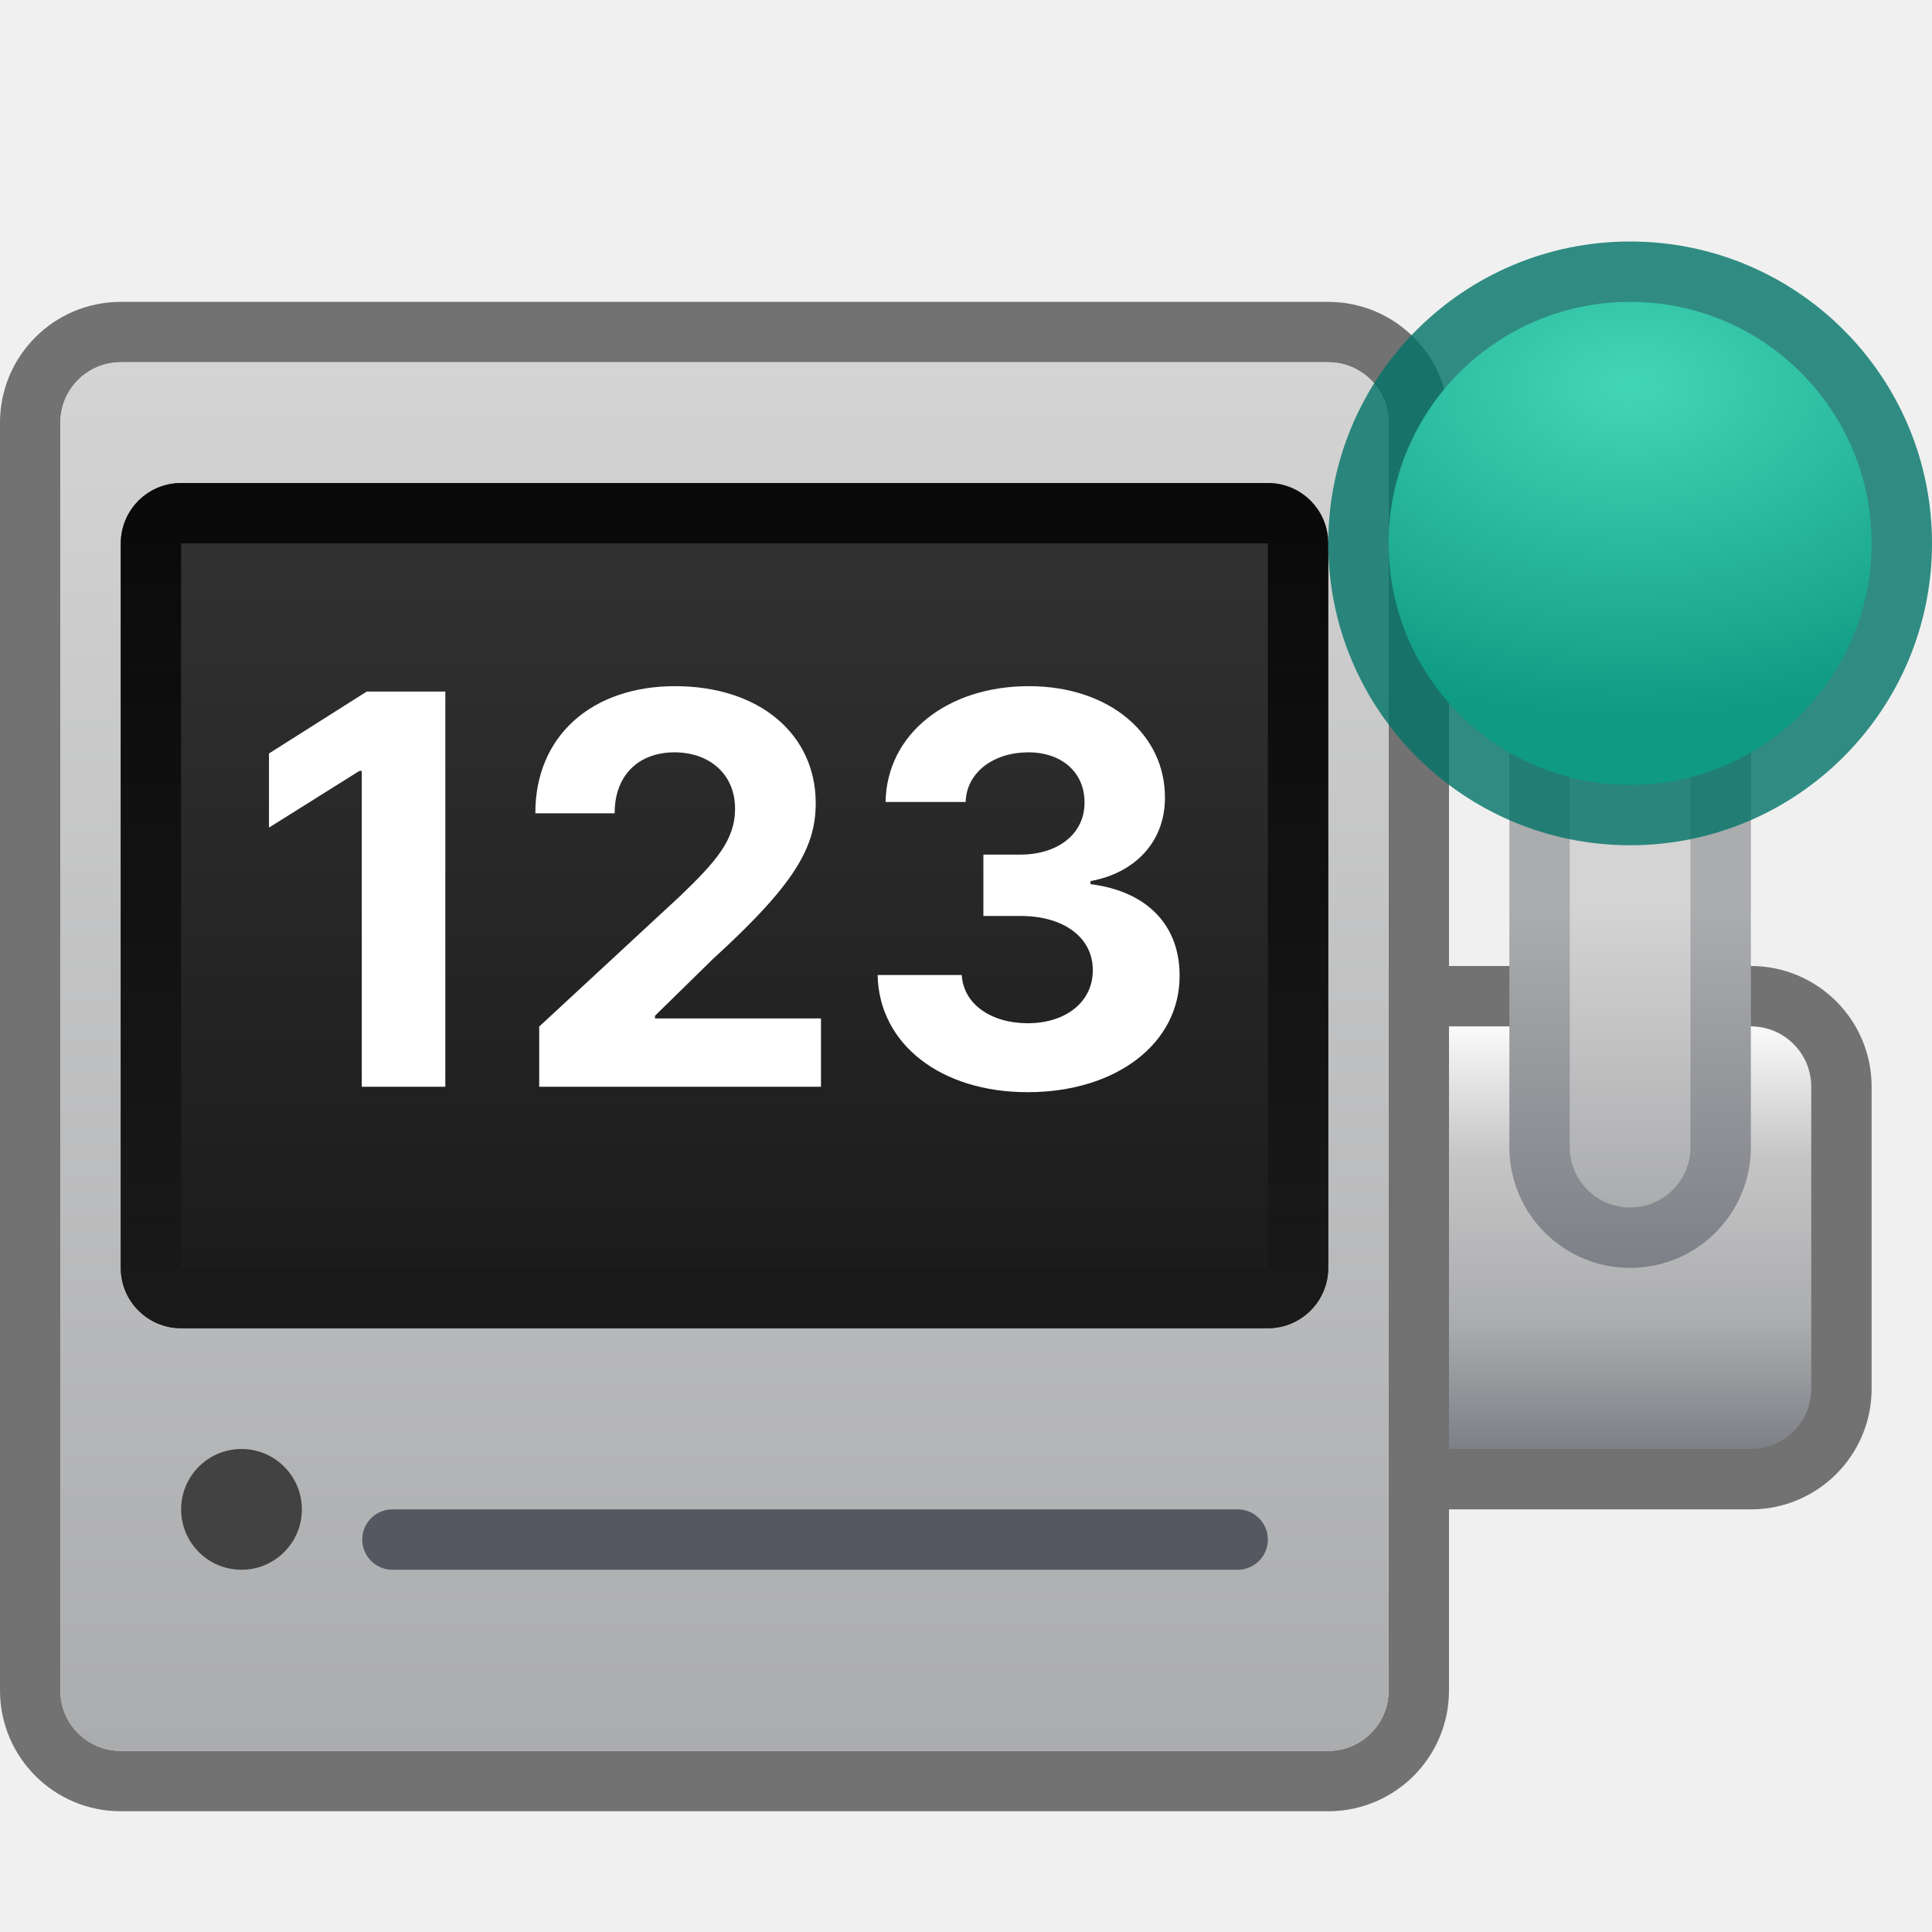
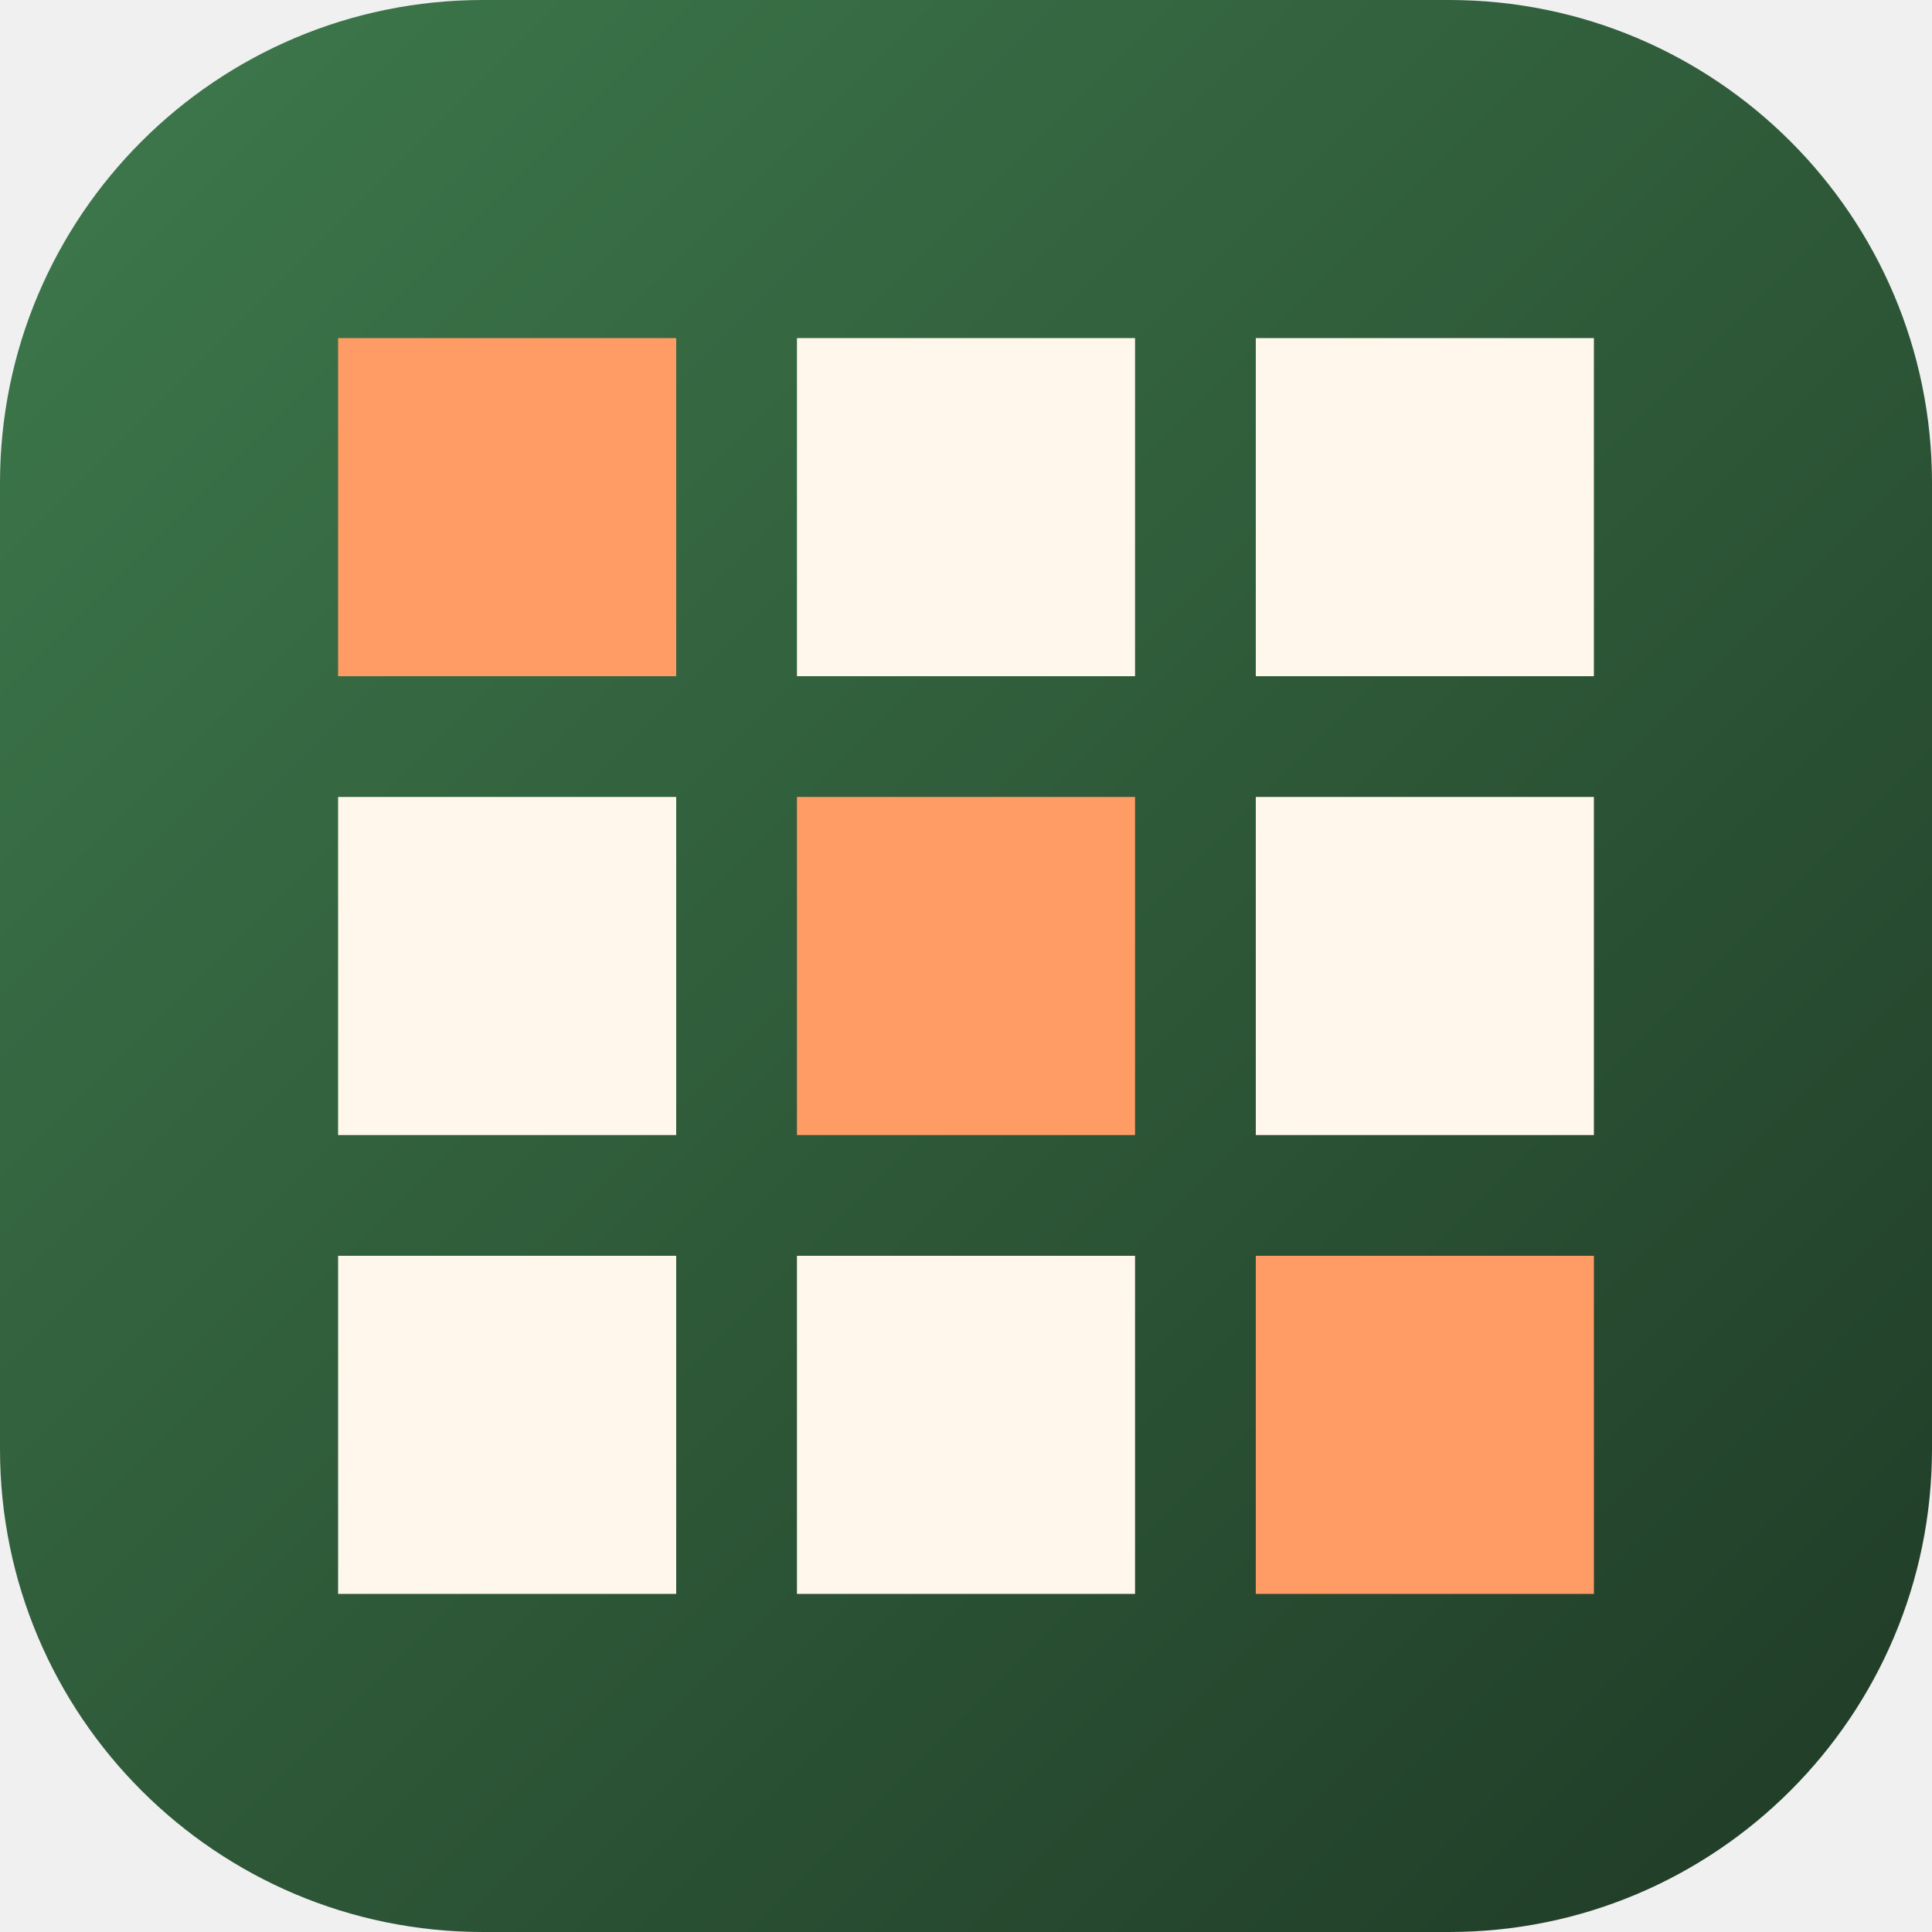
<svg xmlns="http://www.w3.org/2000/svg" width="32" height="32" viewBox="0 0 32 32" fill="none">
-   <path d="M24 16H29C30.105 16 31 16.895 31 18V23C31 24.105 30.105 25 29 25H24V16Z" fill="#535353" fill-opacity="0.8" />
-   <path d="M24 17H29C29.552 17 30 17.448 30 18V23C30 23.552 29.552 24 29 24H24V17Z" fill="url(#paint0_linear_1_31)" />
-   <rect x="0.5" y="5.5" width="23" height="24" rx="1.5" stroke="#535353" stroke-opacity="0.8" />
-   <rect x="1" y="6" width="22" height="23" rx="1" fill="url(#paint1_linear_1_31)" />
-   <rect x="2" y="8" width="20" height="14" rx="1" fill="url(#paint2_linear_1_31)" />
-   <rect x="2.5" y="8.5" width="19" height="13" rx="0.5" stroke="url(#paint3_linear_1_31)" stroke-opacity="0.9" />
-   <path d="M25 11H29V19C29 20.105 28.105 21 27 21V21C25.895 21 25 20.105 25 19V11Z" fill="url(#paint4_linear_1_31)" />
-   <circle cx="4" cy="25" r="1" fill="#424242" />
-   <path d="M7.376 11.454H6.075L4.455 12.48V13.708L5.954 12.768H5.992V18H7.376V11.454ZM8.931 18H13.598V16.869H10.849V16.824L11.805 15.887C13.15 14.66 13.511 14.046 13.511 13.302C13.511 12.167 12.585 11.365 11.181 11.365C9.807 11.365 8.864 12.186 8.867 13.471H10.181C10.178 12.845 10.574 12.461 11.172 12.461C11.747 12.461 12.175 12.819 12.175 13.395C12.175 13.915 11.856 14.273 11.261 14.845L8.931 17.003V18ZM17.02 18.09C18.49 18.09 19.541 17.281 19.538 16.162C19.541 15.347 19.024 14.766 18.062 14.644V14.593C18.794 14.462 19.299 13.944 19.295 13.209C19.299 12.177 18.394 11.365 17.039 11.365C15.697 11.365 14.687 12.151 14.668 13.283H15.994C16.01 12.784 16.467 12.461 17.032 12.461C17.592 12.461 17.966 12.8 17.963 13.292C17.966 13.807 17.528 14.155 16.898 14.155H16.288V15.171H16.898C17.64 15.171 18.103 15.542 18.1 16.07C18.103 16.591 17.656 16.948 17.023 16.948C16.413 16.948 15.956 16.629 15.93 16.149H14.536C14.559 17.294 15.582 18.09 17.02 18.09Z" fill="white" />
-   <rect x="6" y="25" width="15" height="1" rx="0.5" fill="#555761" />
-   <path d="M26 11H28V19C28 19.552 27.552 20 27 20V20C26.448 20 26 19.552 26 19V11Z" fill="url(#paint5_linear_1_31)" />
-   <circle cx="27" cy="9" r="5" fill="#007367" fill-opacity="0.8" />
-   <circle cx="27" cy="9" r="4" fill="url(#paint6_radial_1_31)" />
  <defs>
-     <linearGradient id="paint0_linear_1_31" x1="27" y1="17" x2="27" y2="24" gradientUnits="userSpaceOnUse">
-       <stop stop-color="#FAFAFA" />
-       <stop offset="0.312" stop-color="#C5C5C6" />
-       <stop offset="0.703" stop-color="#ABACAE" />
-       <stop offset="1" stop-color="#7E8087" />
+     <linearGradient id="tile" x1="0" y1="0" x2="32" y2="32" gradientUnits="userSpaceOnUse">
+       <stop offset="0" stop-color="#3E7A4C" />
+       <stop offset="1" stop-color="#1F3A26" />
    </linearGradient>
-     <linearGradient id="paint1_linear_1_31" x1="12" y1="6" x2="12" y2="29" gradientUnits="userSpaceOnUse">
-       <stop stop-color="#D4D4D4" />
-       <stop offset="1" stop-color="#ABACAE" />
-     </linearGradient>
-     <linearGradient id="paint2_linear_1_31" x1="12" y1="8" x2="12" y2="22" gradientUnits="userSpaceOnUse">
-       <stop stop-color="#333333" />
-       <stop offset="1" stop-color="#1A1A1A" />
-     </linearGradient>
-     <linearGradient id="paint3_linear_1_31" x1="12" y1="8" x2="12" y2="22" gradientUnits="userSpaceOnUse">
-       <stop stop-opacity="0.9" />
-       <stop offset="1" stop-color="#1A1A1A" stop-opacity="0.9" />
-     </linearGradient>
-     <linearGradient id="paint4_linear_1_31" x1="27" y1="11" x2="27" y2="21" gradientUnits="userSpaceOnUse">
-       <stop offset="0.406" stop-color="#ABACAE" />
-       <stop offset="1" stop-color="#7E8087" />
-     </linearGradient>
-     <linearGradient id="paint5_linear_1_31" x1="27" y1="12.266" x2="27" y2="20" gradientUnits="userSpaceOnUse">
-       <stop offset="0.349" stop-color="#D4D4D4" />
-       <stop offset="1" stop-color="#ABACAE" />
-     </linearGradient>
-     <radialGradient id="paint6_radial_1_31" cx="0" cy="0" r="1" gradientUnits="userSpaceOnUse" gradientTransform="translate(27 6.38462) rotate(90) scale(5.53846 8.58695)">
-       <stop stop-color="#43D6B5" />
-       <stop offset="1" stop-color="#0E9A83" />
-     </radialGradient>
  </defs>
+   <rect width="32" height="32" rx="8" fill="url(#tile)" />
+   <path fill="#FF9C66" d="M5.6 5.6h5.6v5.6H5.6zM13.2 13.2h5.6v5.6h-5.6zM20.8 20.8h5.6v5.6h-5.6z" />
+   <path fill="#FFF6EC" d="M13.2 5.6h5.6v5.6h-5.6zM20.8 5.6h5.6v5.6h-5.6zM5.6 13.2h5.6v5.6H5.6zM20.8 13.2h5.6v5.6h-5.6zM5.6 20.8h5.6v5.6H5.6zM13.2 20.8h5.6v5.6h-5.6z" />
</svg>
